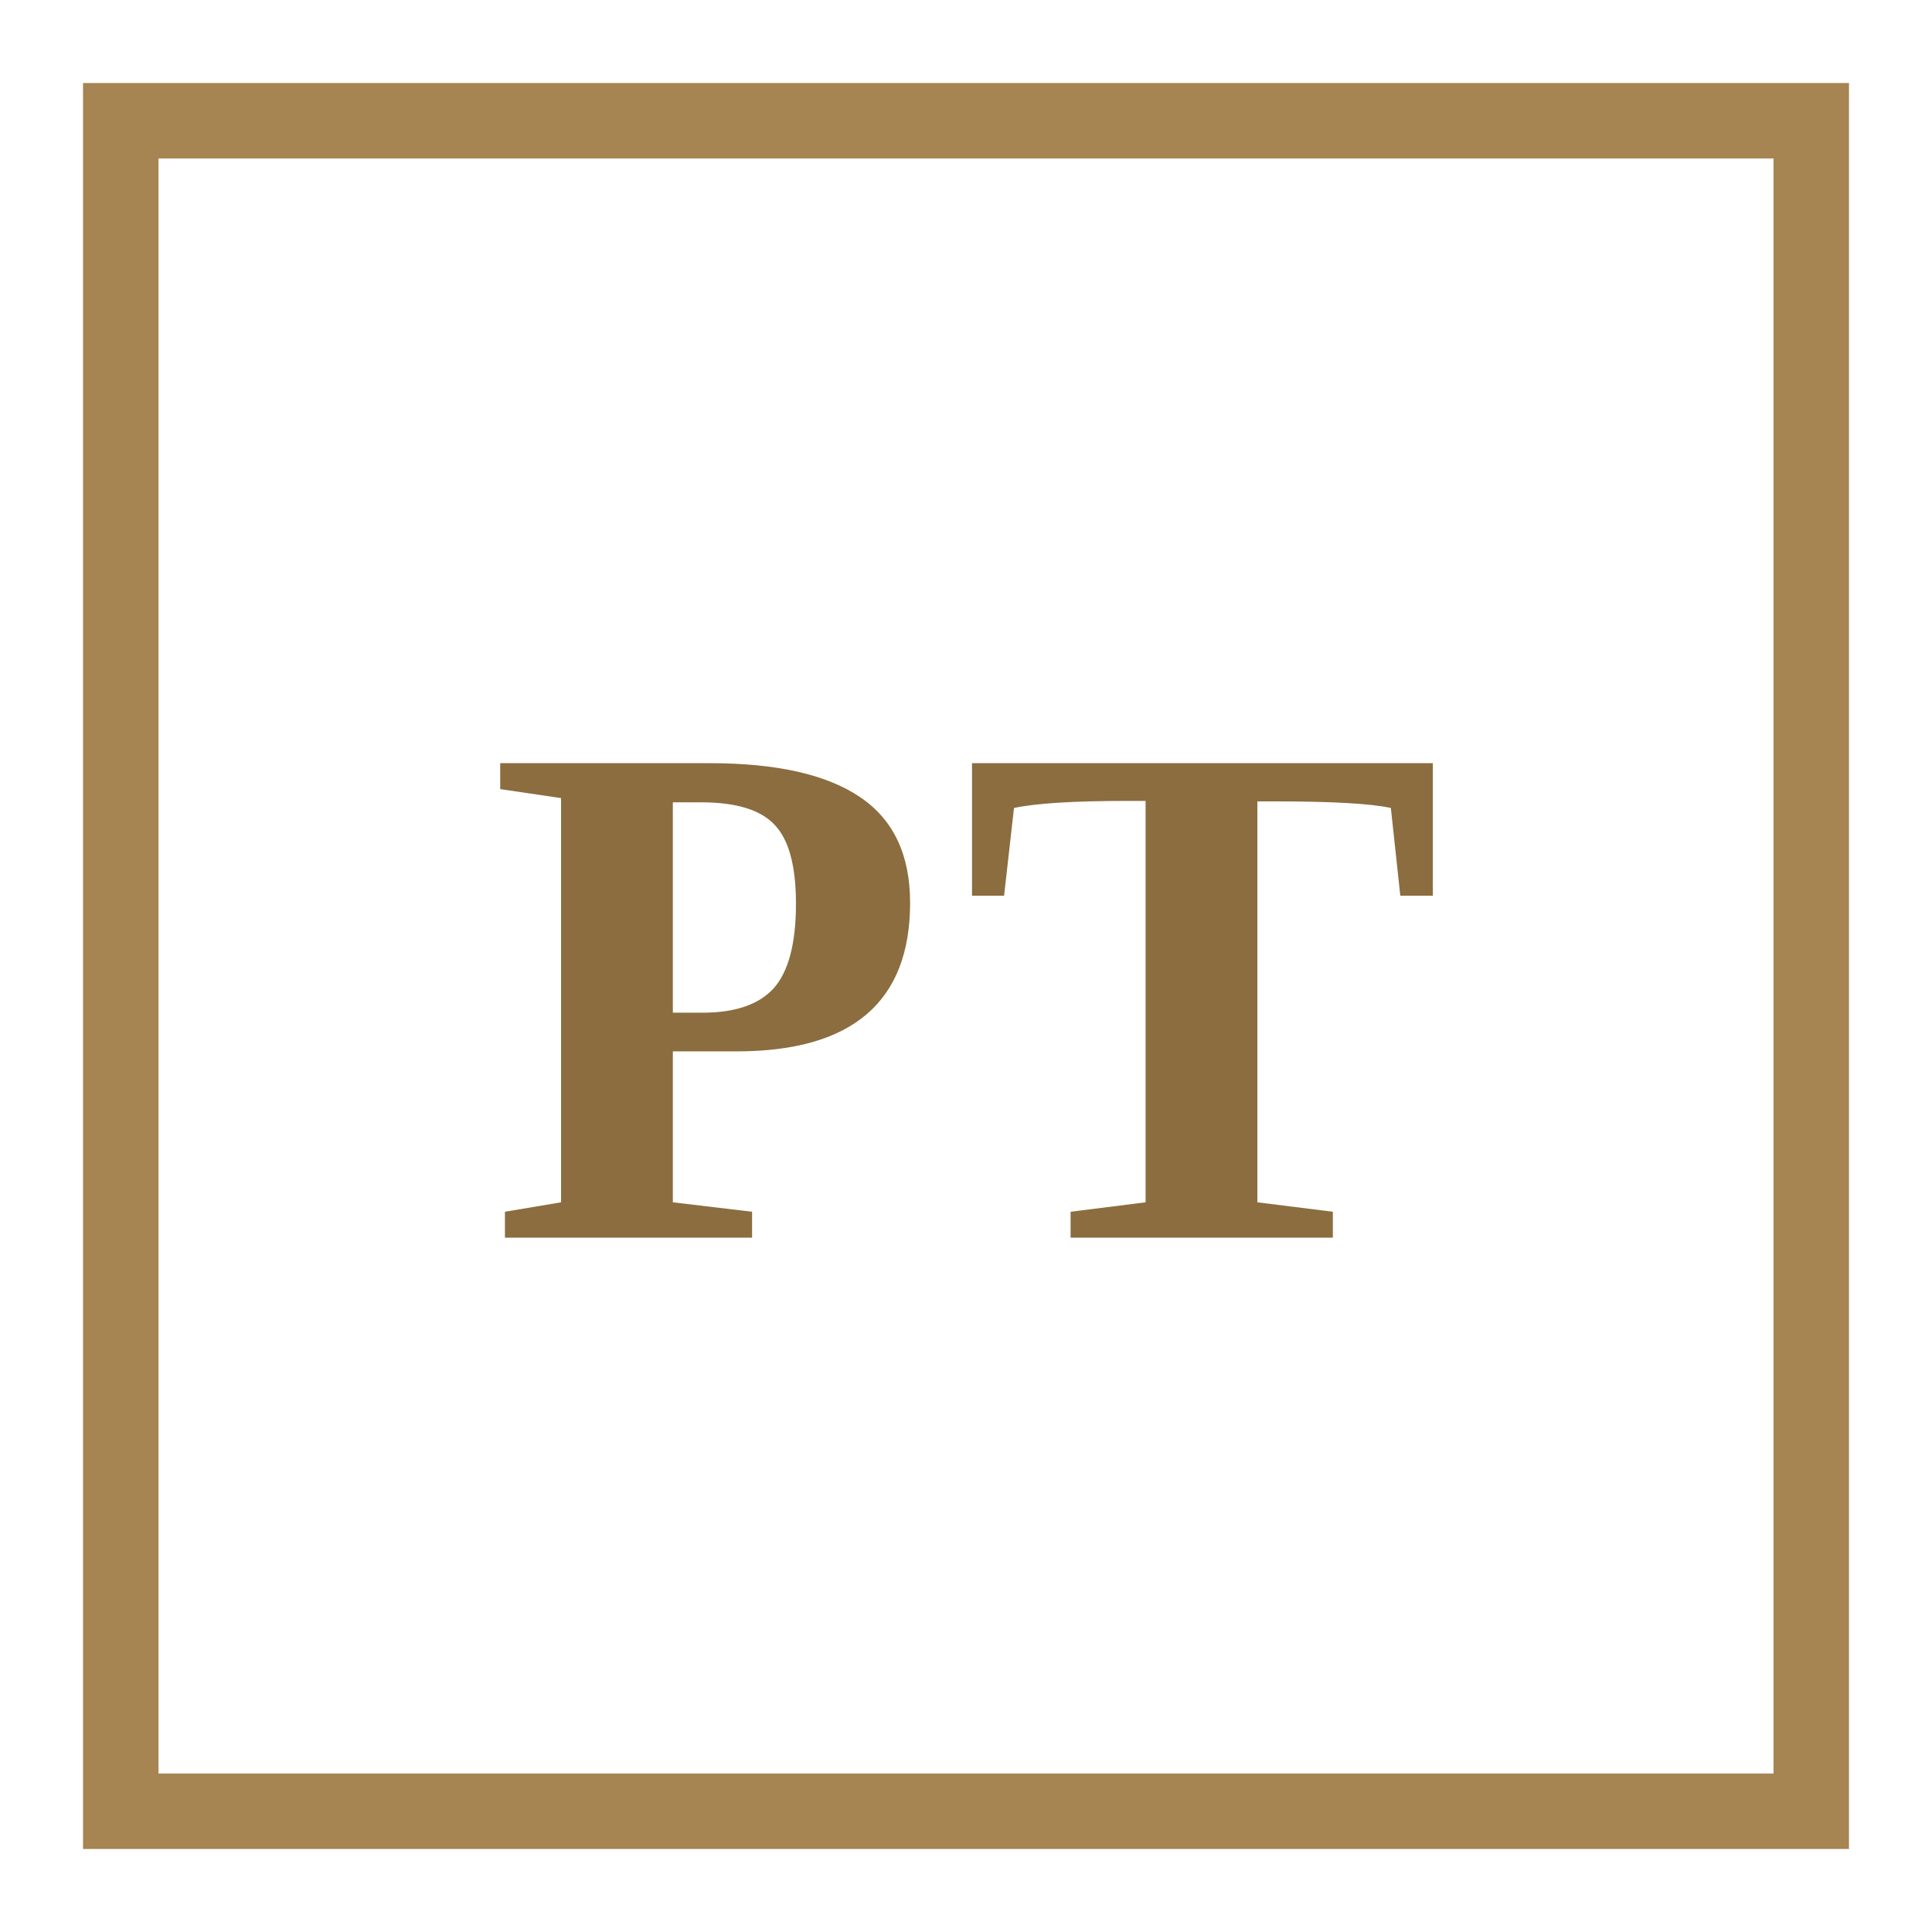
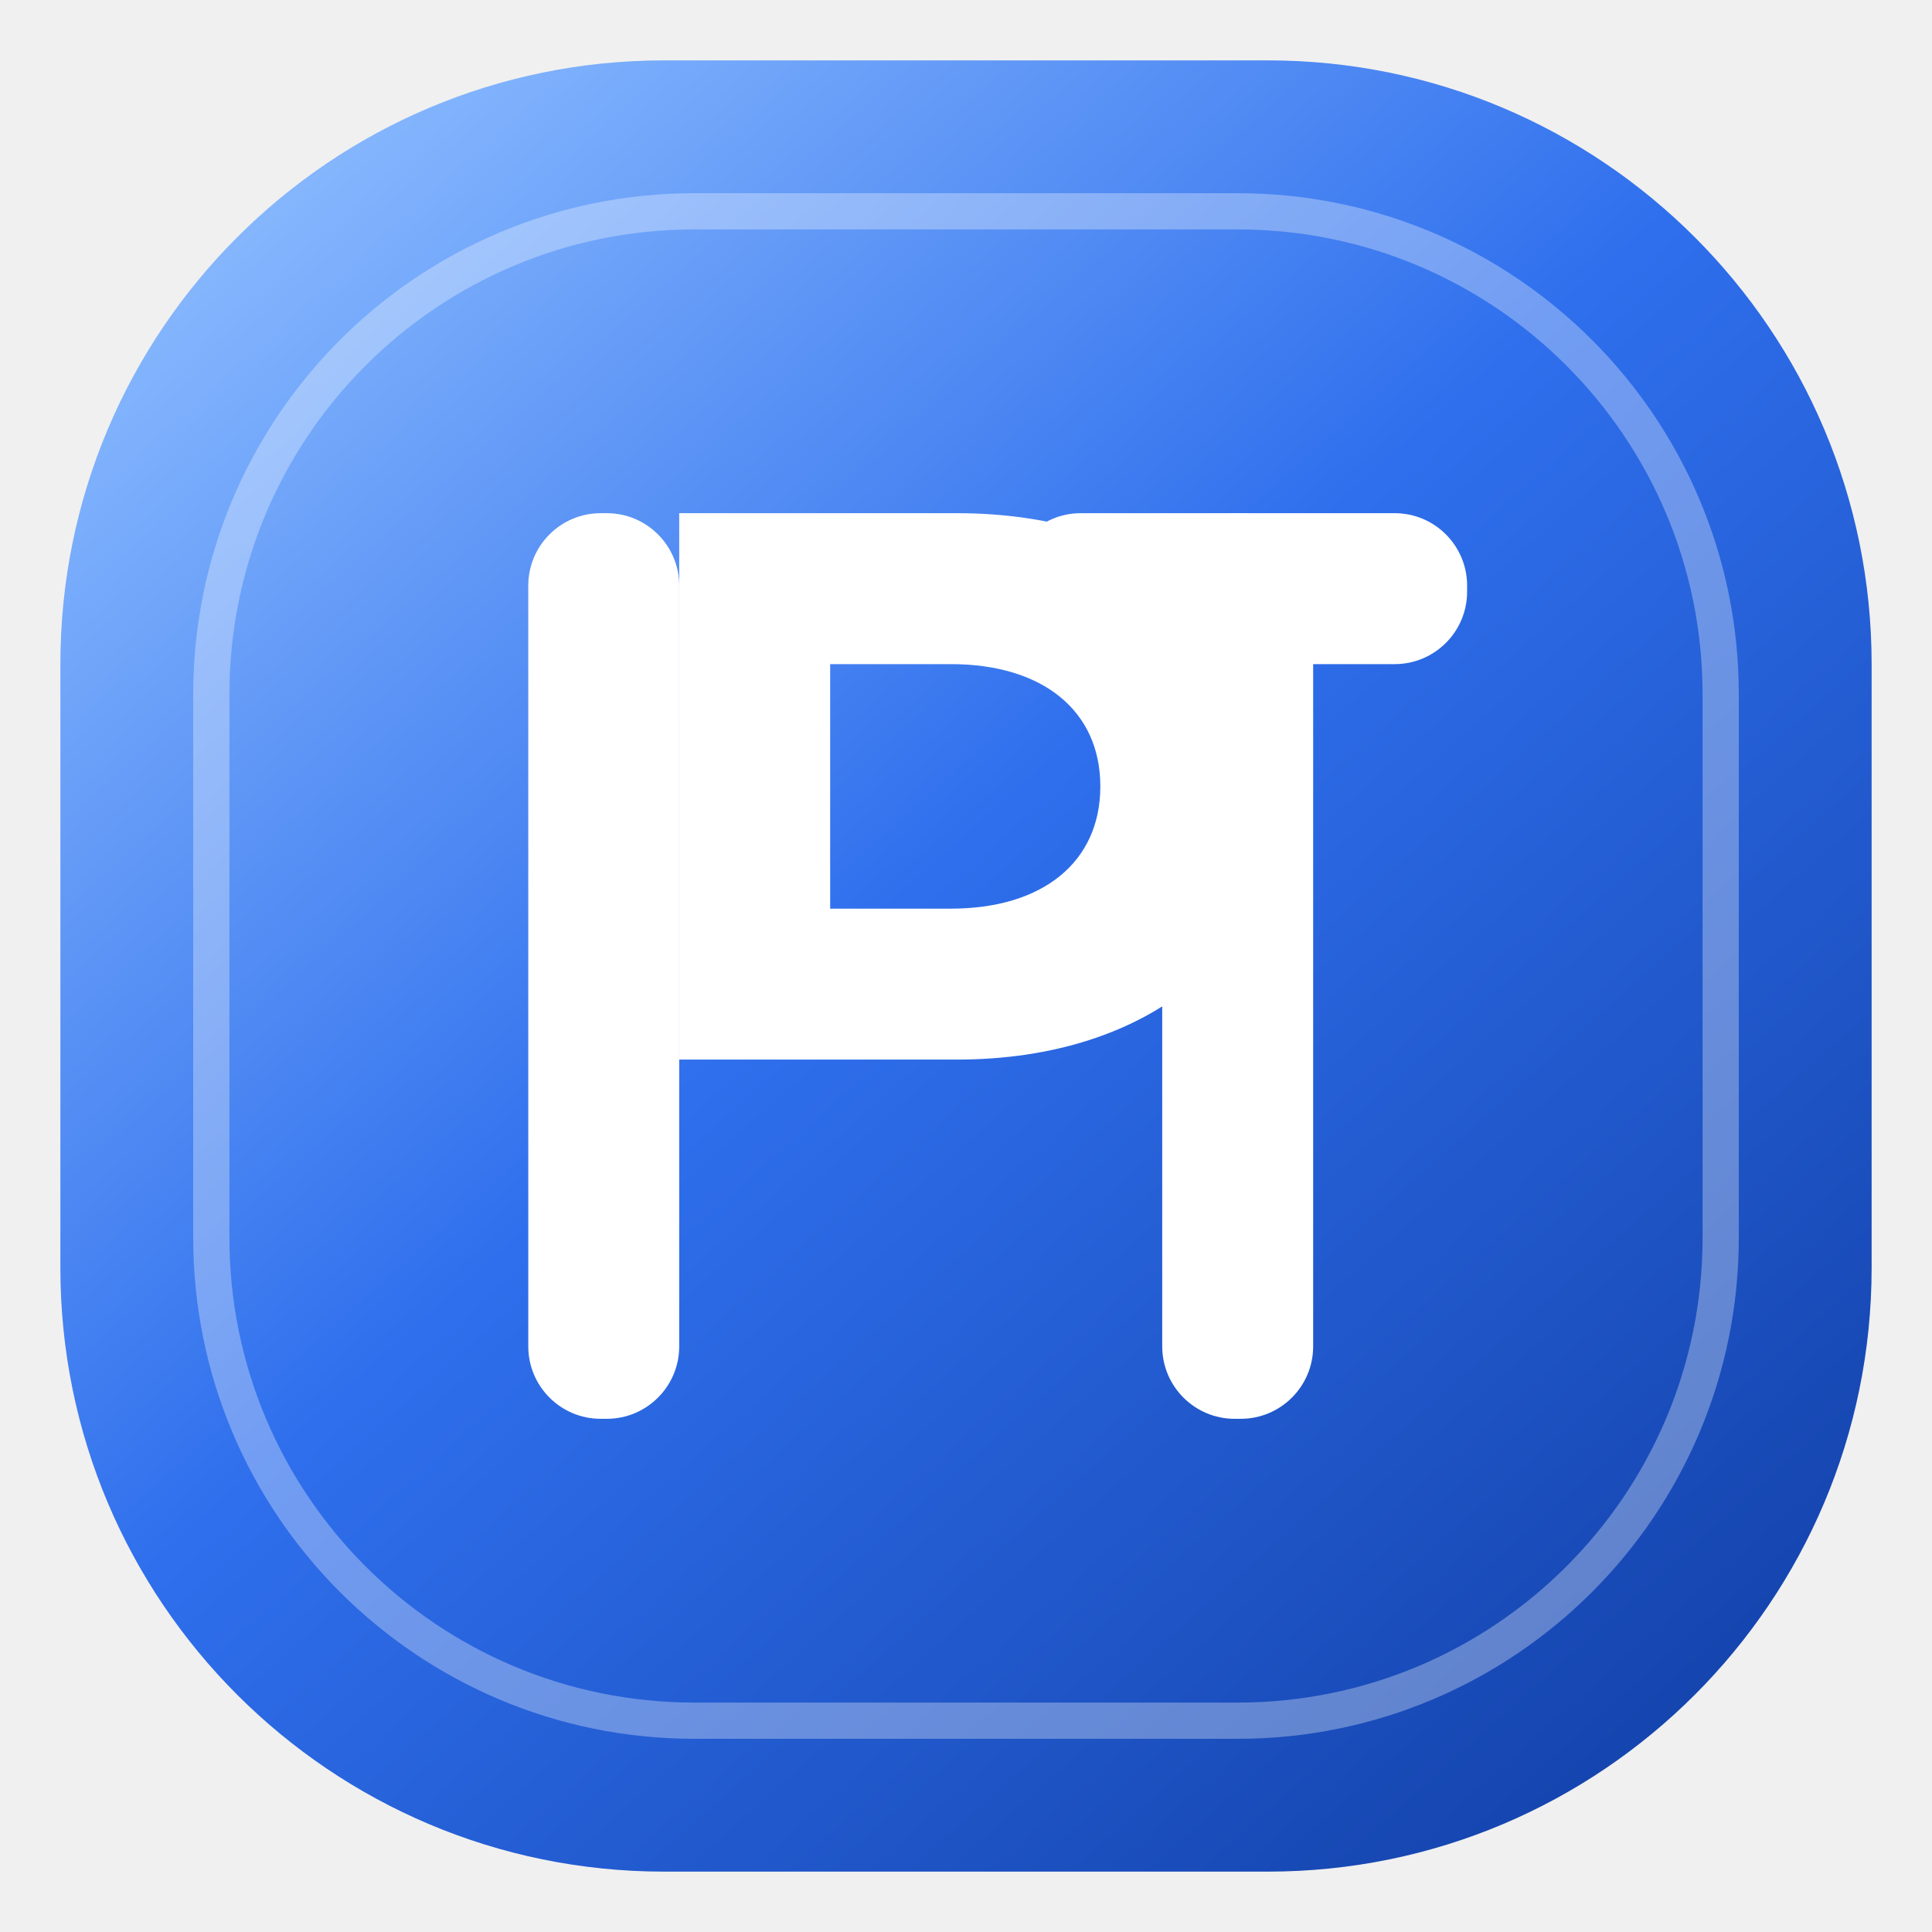
<svg xmlns="http://www.w3.org/2000/svg" viewBox="0 0 64 64" role="img" aria-label="PropertyTrue">
-   <rect width="64" height="64" fill="#ffffff" />
-   <rect x="4" y="4" width="56" height="56" fill="none" stroke="#a68552" stroke-width="2.5" />
-   <text x="32" y="41" text-anchor="middle" font-family="Georgia, 'Times New Roman', serif" font-size="24" font-weight="700" fill="#8b6d3f" letter-spacing="1">PT</text>
+   <defs>
+     <linearGradient id="f" x1="8" y1="4" x2="58" y2="60" gradientUnits="userSpaceOnUse">
+       <stop offset="0%" stop-color="#8cbcff" />
+       <stop offset="45%" stop-color="#2f6fed" />
+       <stop offset="100%" stop-color="#1240a8" />
+     </linearGradient>
+   </defs>
+   <rect x="2" y="2" width="60" height="60" rx="20" fill="url(#f)" />
+   <rect x="7" y="7" width="50" height="50" rx="16" fill="none" stroke="rgba(255,255,255,0.32)" stroke-width="1.2" />
+   <g fill="#ffffff">
+     <rect x="17.5" y="17" width="5" height="30" rx="2.4" />
+     <path d="M22.5 17h9.2c6.4 0 10.8 3.55 10.8 9 0 5.5-4.4 9.1-10.8 9.1H22.5V17zm5 5v8.1h4c3.05 0 4.95-1.55 4.95-4.05S34.55 22 31.5 22h-4z" />
+     <rect x="33.4" y="17" width="15.2" height="5" rx="2.4" />
+     <rect x="38.5" y="17" width="5" height="30" rx="2.4" />
+   </g>
</svg>
